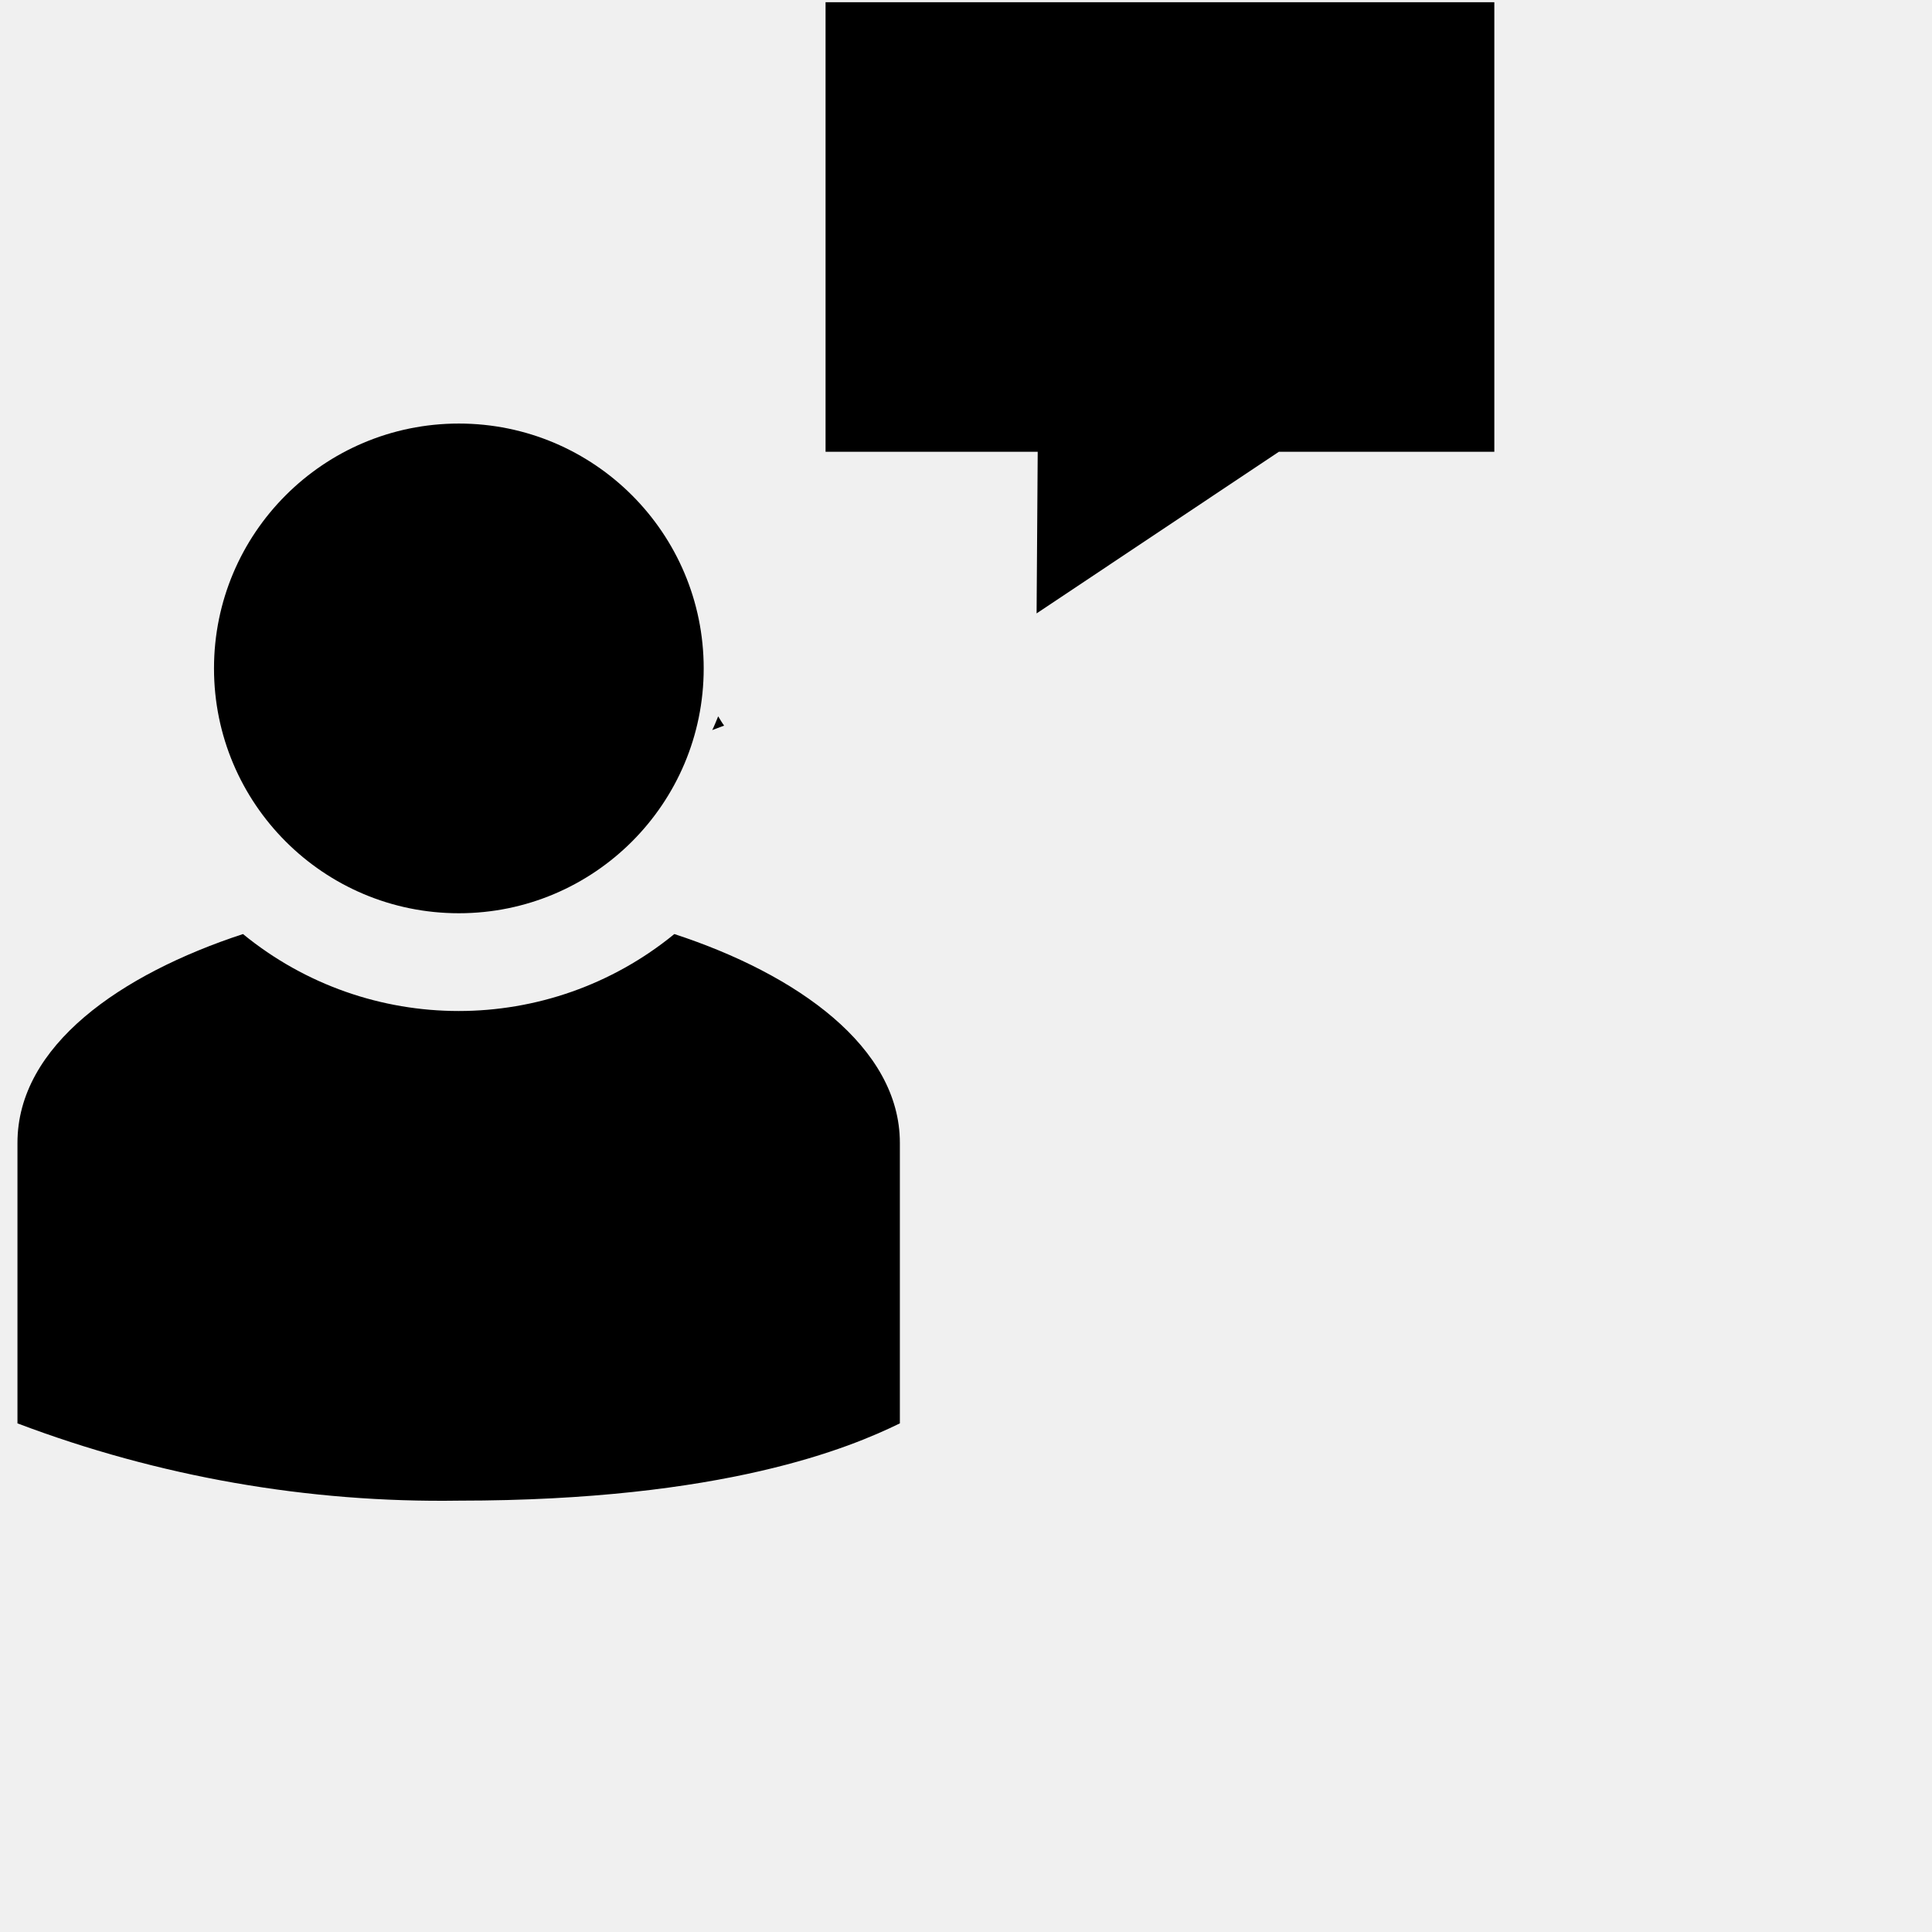
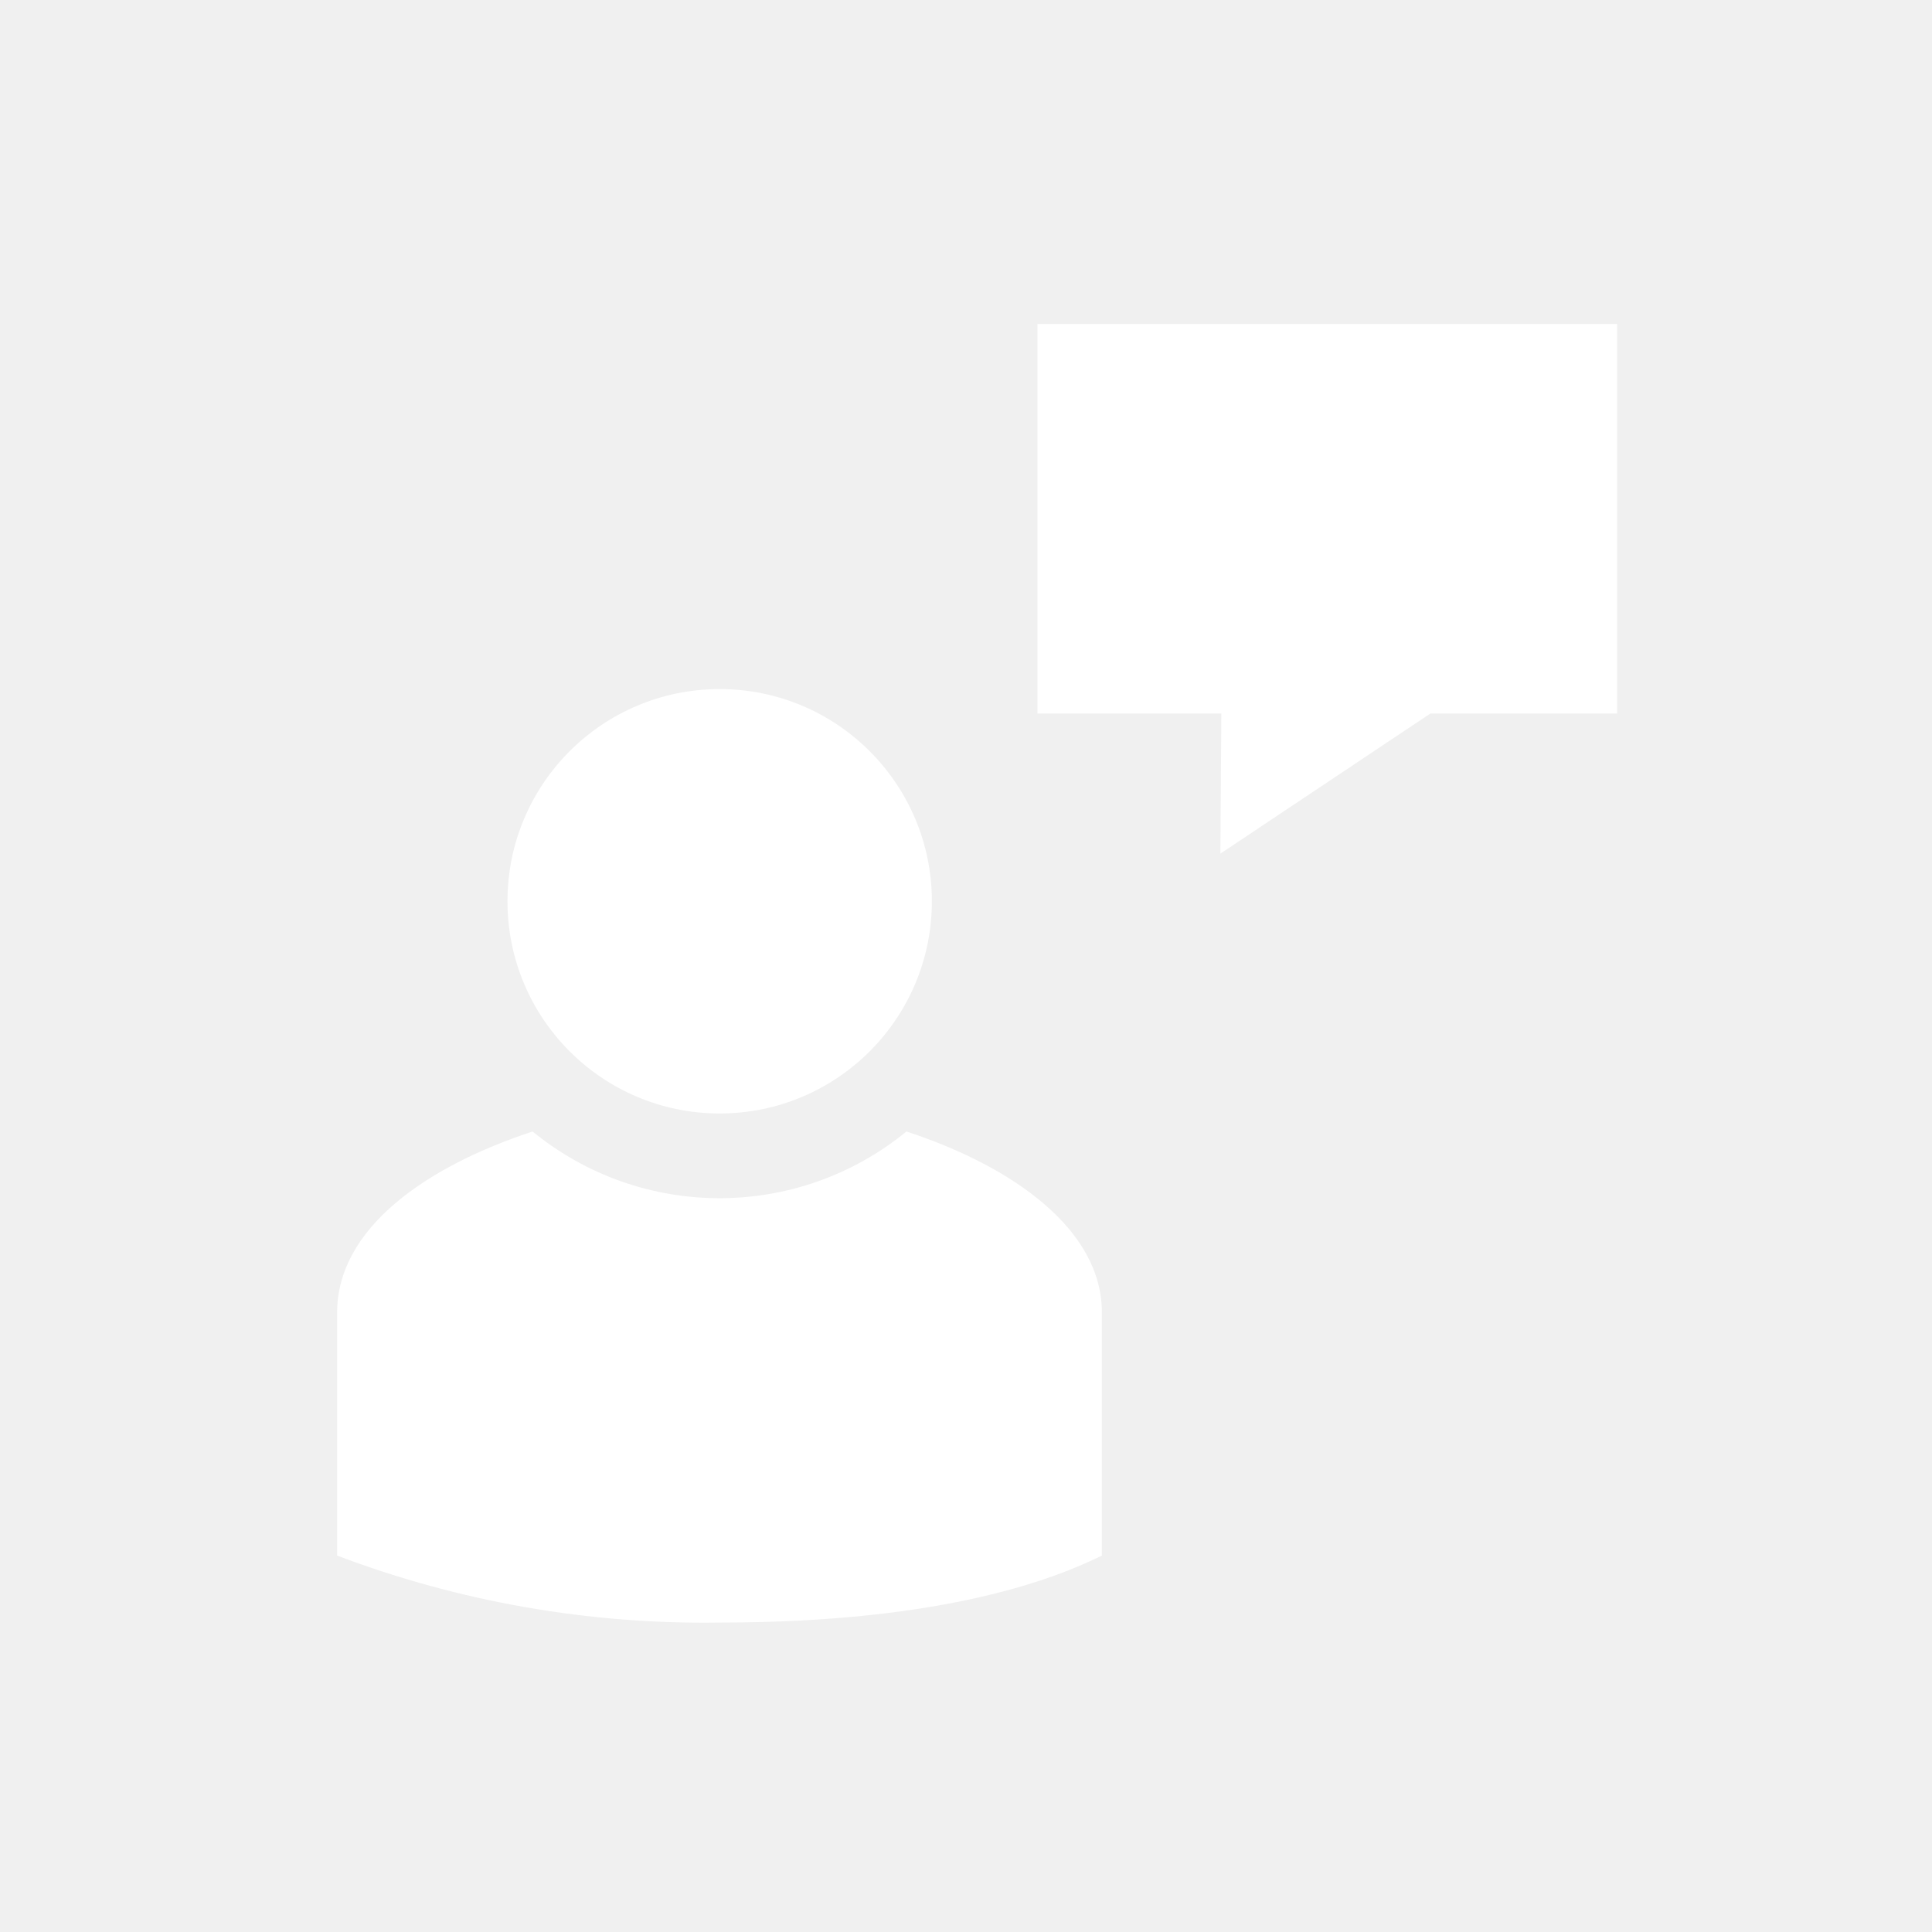
- <svg xmlns="http://www.w3.org/2000/svg" viewBox="10 10 52 52">
-   <path d="M29.17,29.65l.32-.12c-.06-.08-.11-.17-.16-.25C29.28,29.4,29.23,29.53,29.17,29.65Z" fill="currentcolor" />
-   <path d="M16.54,35.14c-3.29,1.08-6.07,3-6.07,5.62v7.55a32.18,32.18,0,0,0,11.88,2.08c7.14,0,10.54-1.43,11.87-2.08V40.76c0-2.58-2.77-4.54-6.07-5.62a9.17,9.17,0,0,1-11.61,0Z" fill="currentcolor" />
-   <circle cx="22.35" cy="27.99" r="6.59" fill="currentcolor" />
-   <path d="M37.93,22.16H32.22V10.06h18v12.1h-5.8l-6.52,4.35Z" fill="currentcolor" />
+ <svg xmlns="http://www.w3.org/2000/svg" id="Ebene_1" data-name="Ebene 1" viewBox="0 0 60 60">
+   <path d="M29.17,29.65l.32-.12c-.06-.08-.11-.17-.16-.25C29.28,29.4,29.23,29.53,29.17,29.65Z" fill="none" />
+   <path d="M16.54,35.14c-3.29,1.08-6.07,3-6.07,5.62v7.55a32.18,32.18,0,0,0,11.88,2.08c7.14,0,10.54-1.43,11.87-2.08V40.76c0-2.58-2.77-4.54-6.07-5.62a9.17,9.17,0,0,1-11.61,0Z" fill="#fff" />
+   <circle cx="22.35" cy="27.99" r="6.59" fill="#fff" />
+   <path d="M37.93,22.16H32.22V10.06h18v12.1h-5.8l-6.52,4.35Z" fill="#fff" />
</svg>
